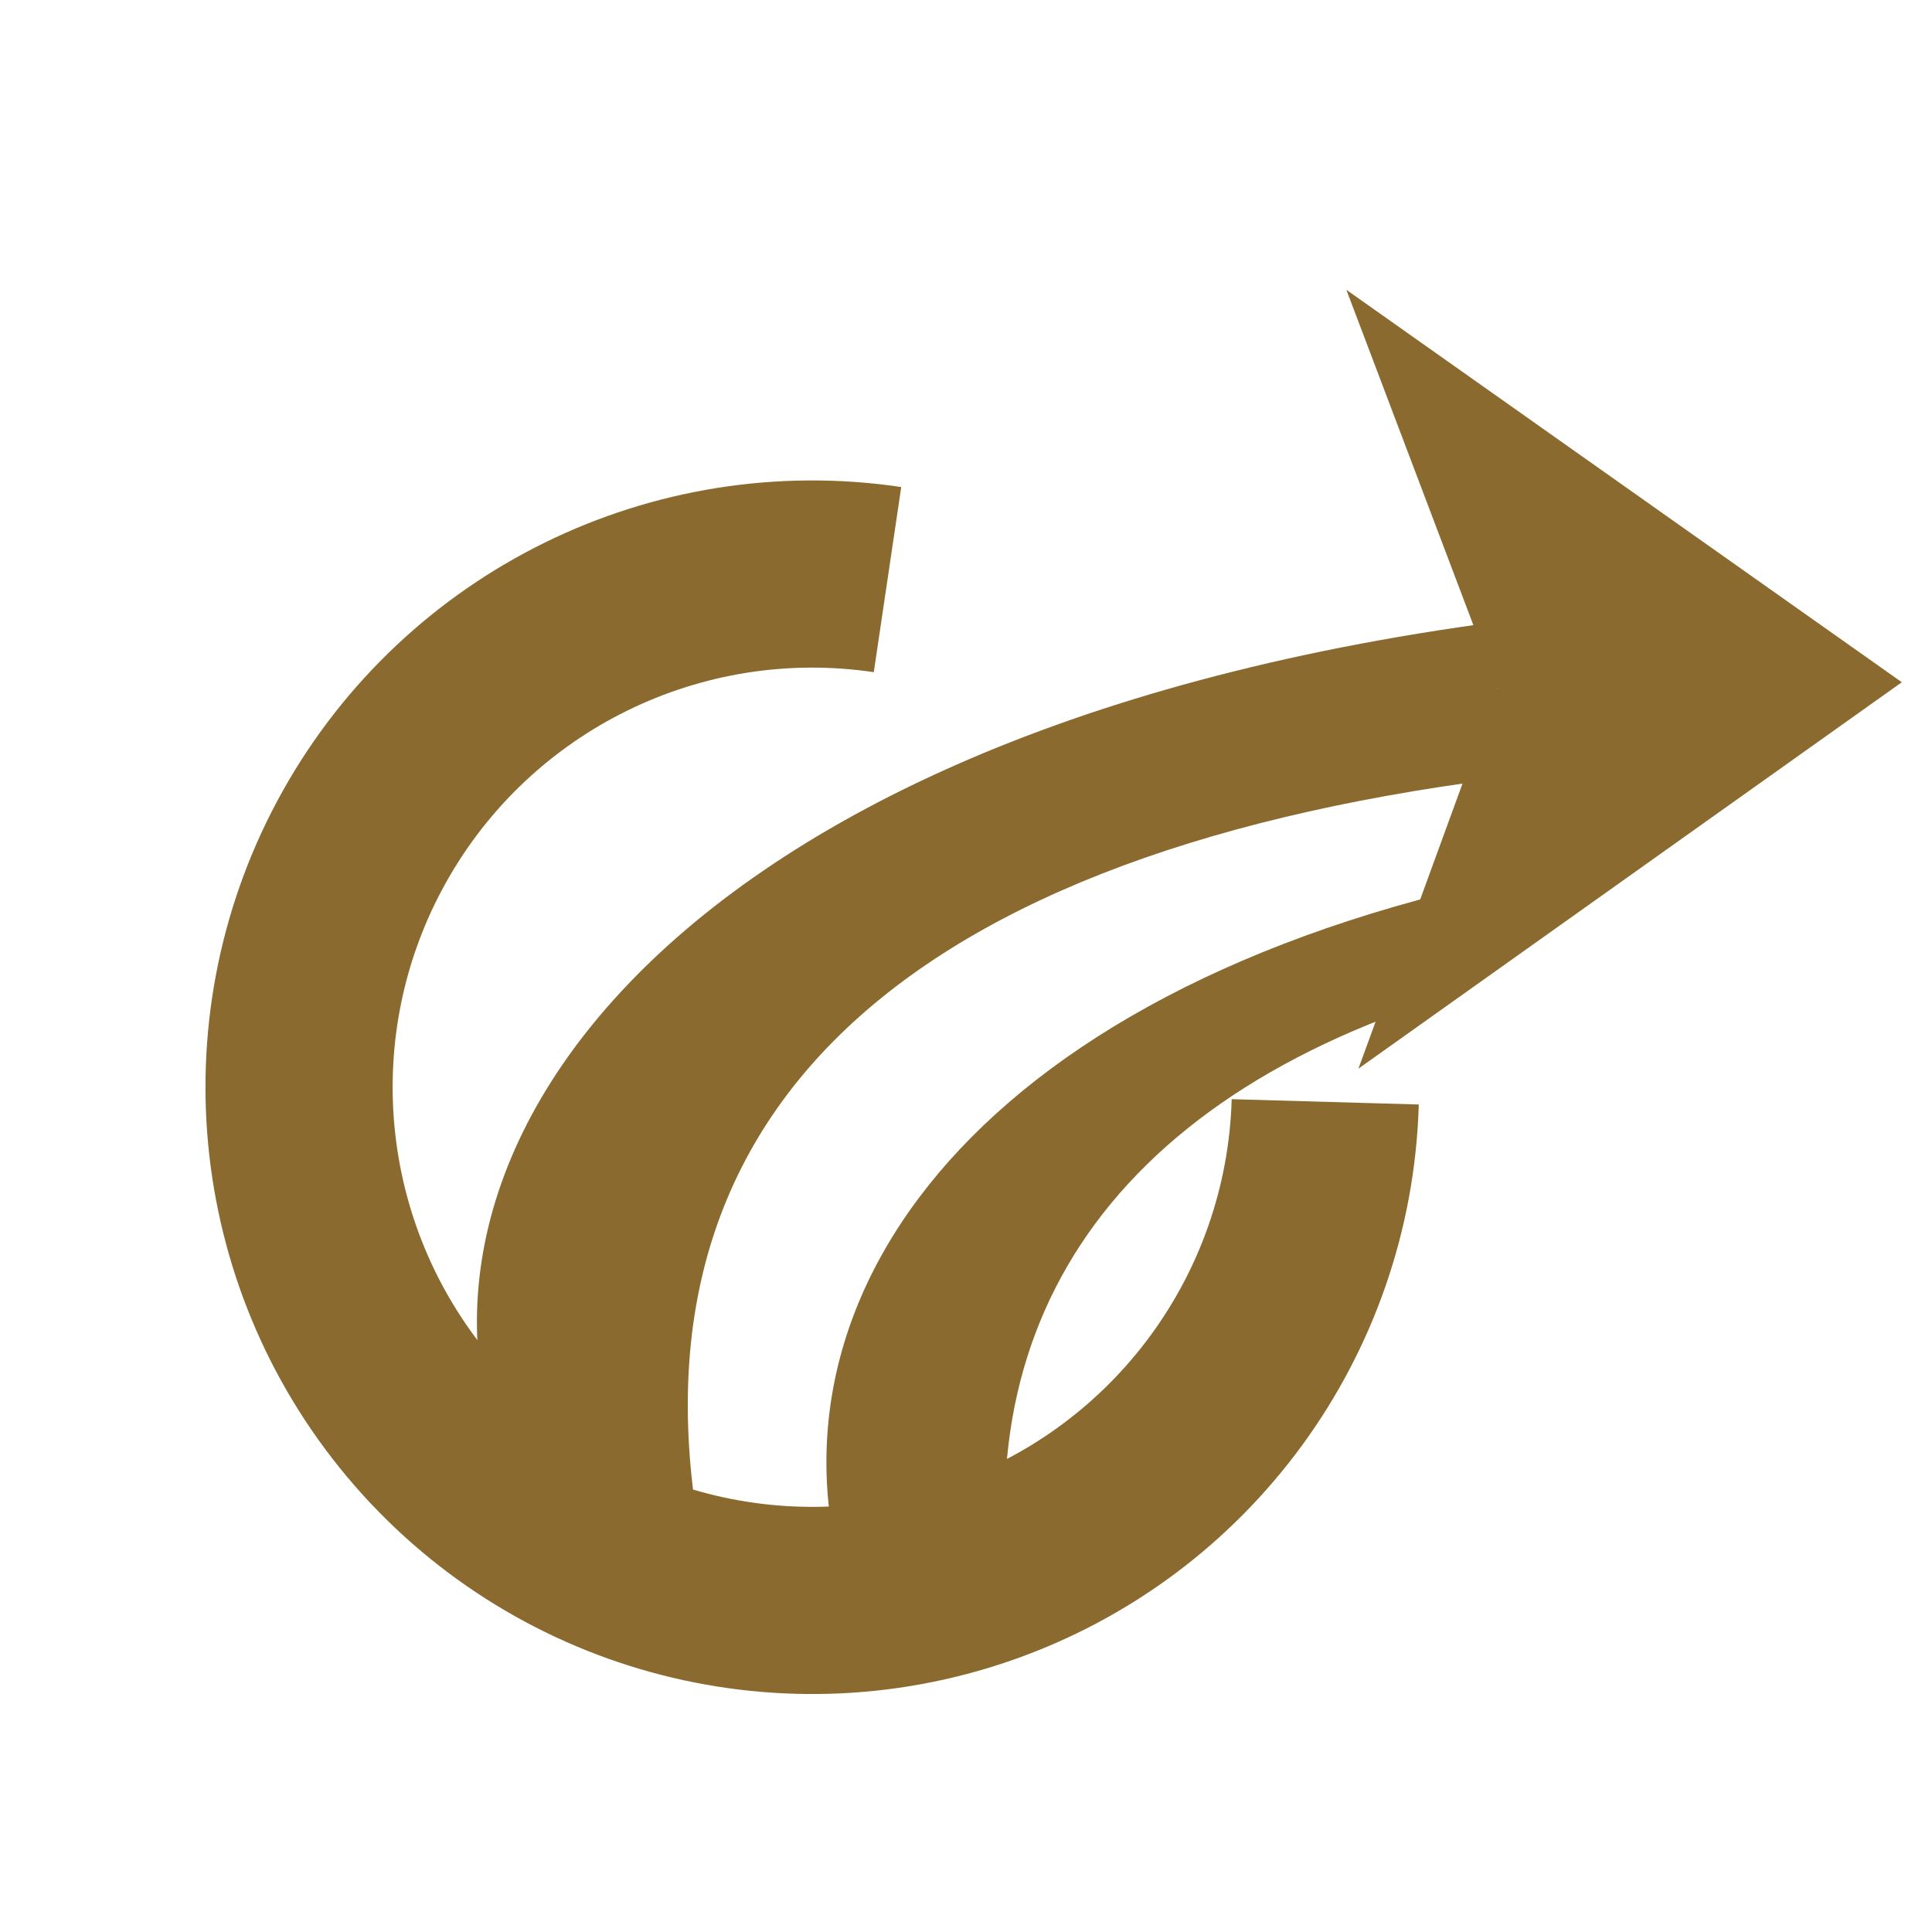
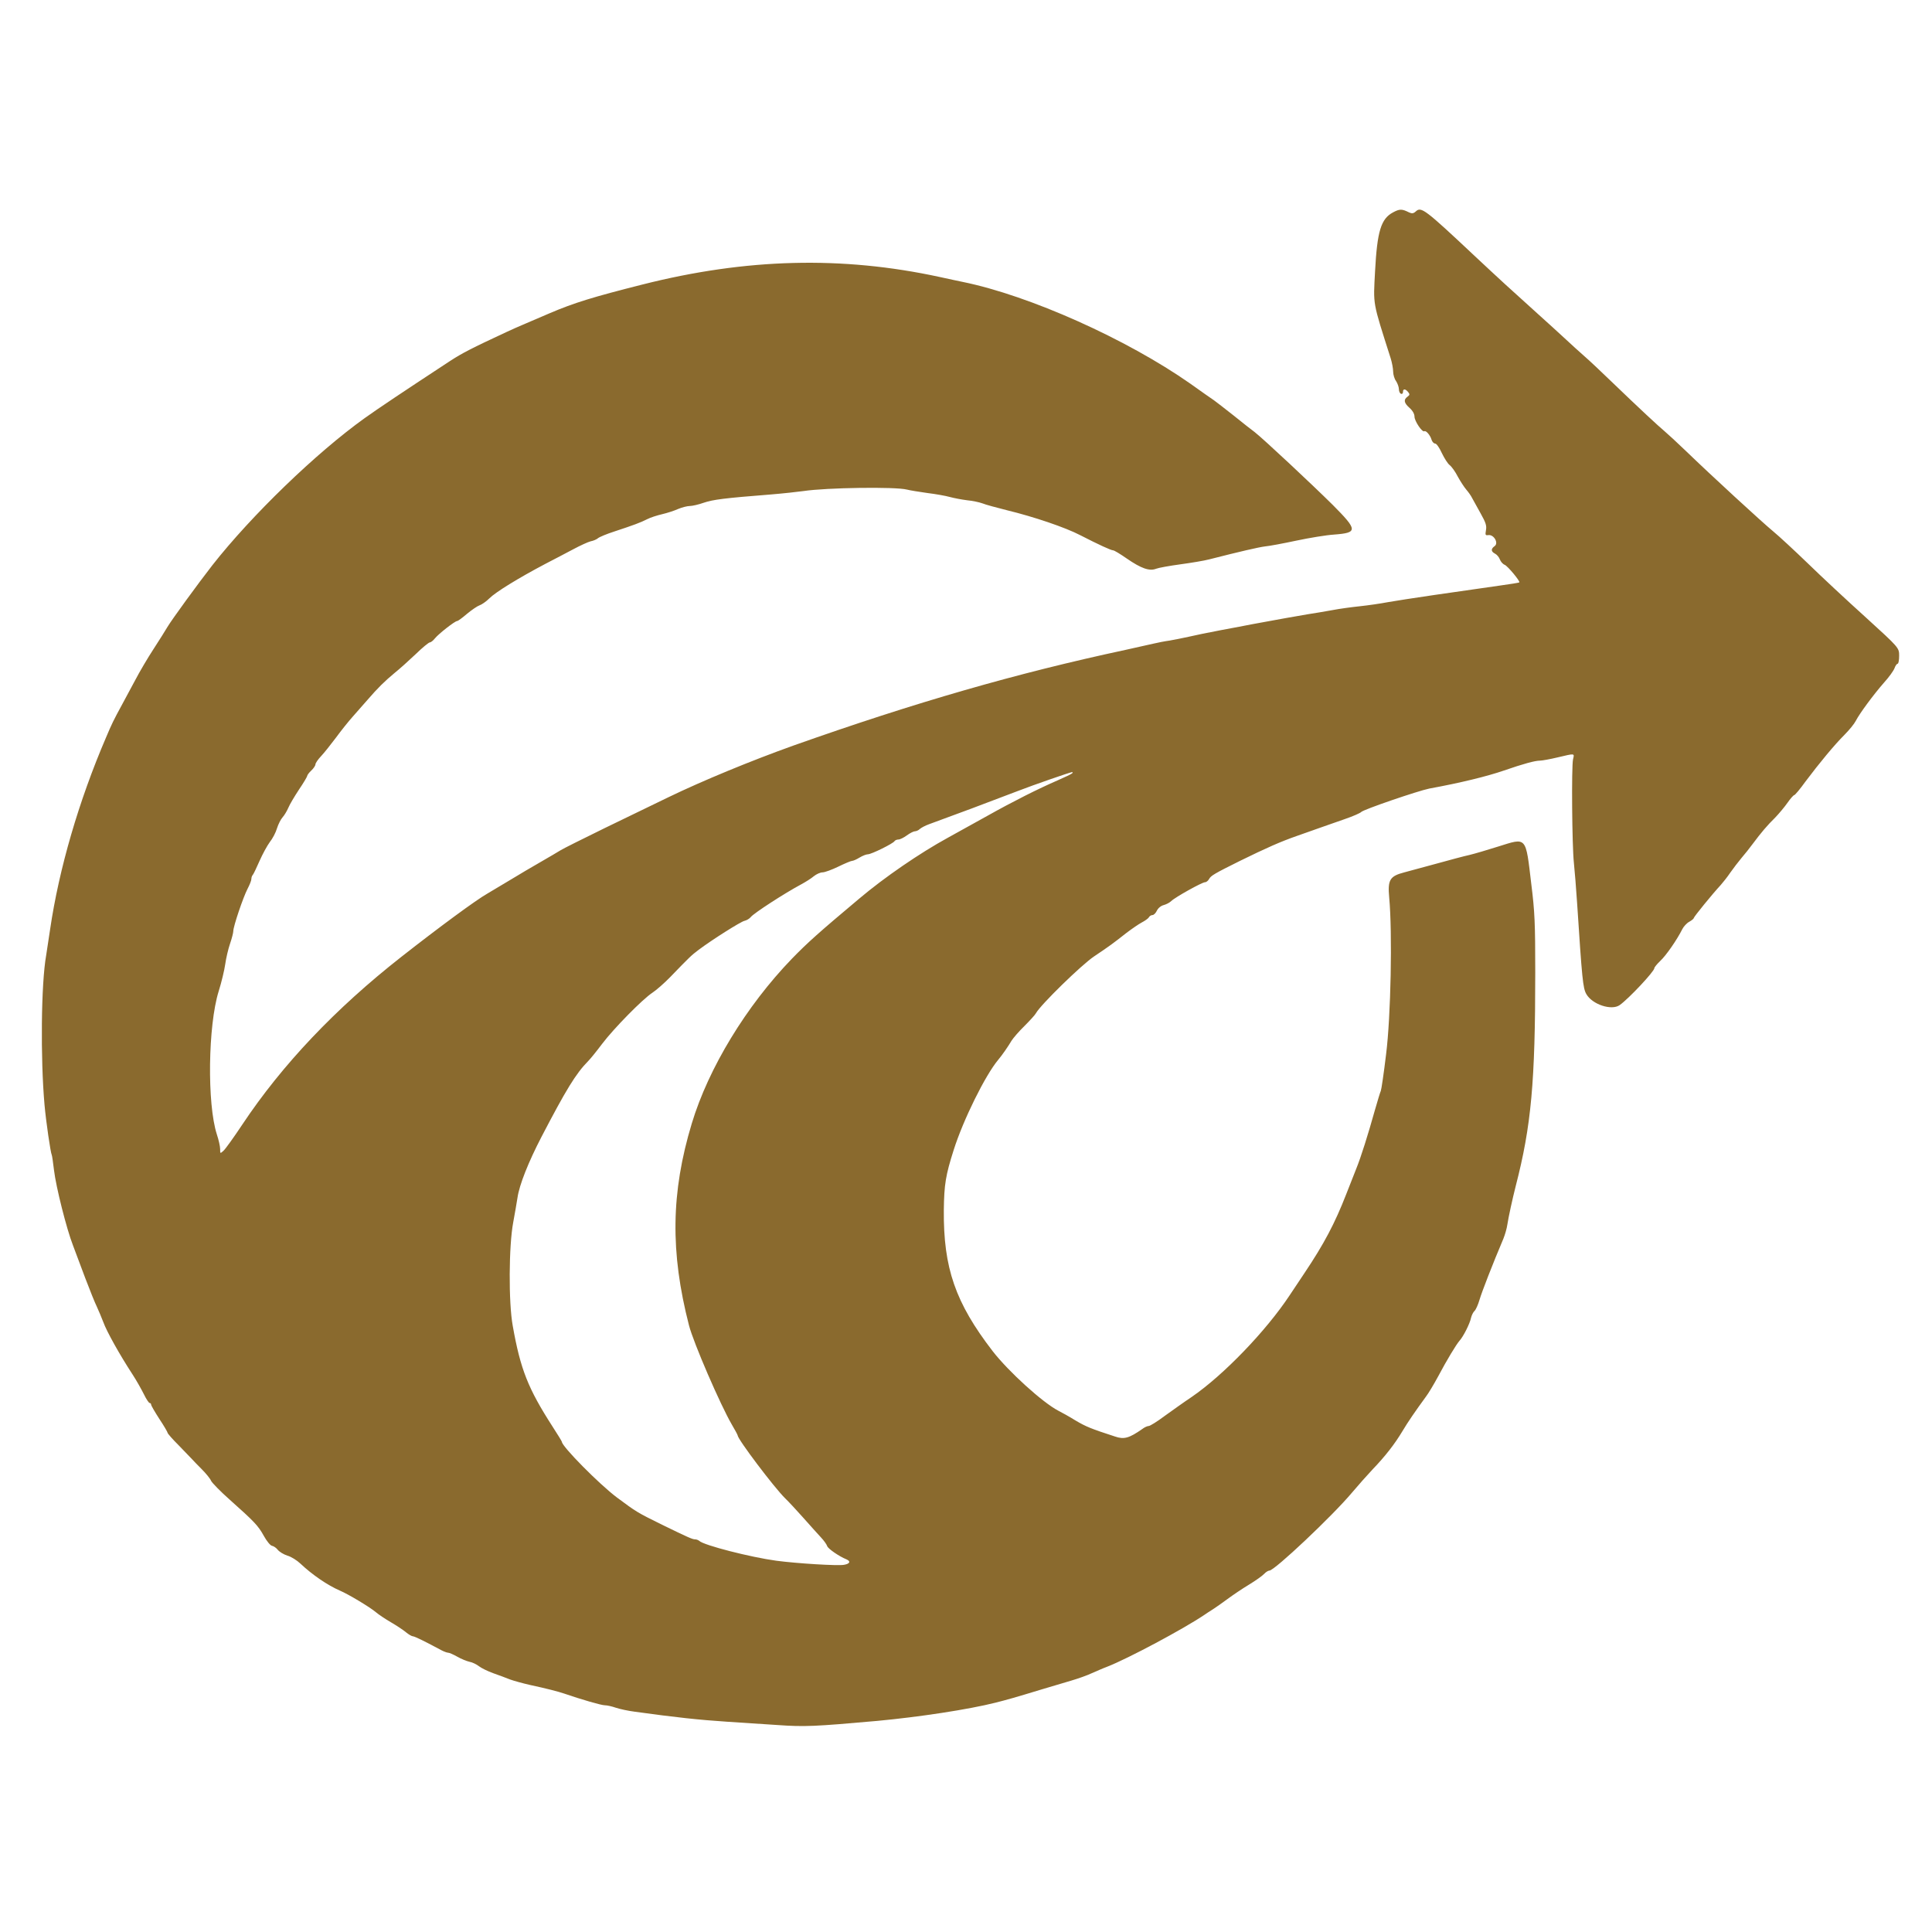
- <svg xmlns="http://www.w3.org/2000/svg" viewBox="0 0 64 64" fill="#8A6A2E" role="img" aria-label="Neon Flow">
-   <path d="M43.9 36.5 A17 17 0 1 1 29.4 19.2" fill="none" stroke="#8A6A2E" stroke-width="6.2" />
-   <path d="M17.6 50.4 C11.4 39.6 21 24.4 49.6 20.6 L49.6 25.8 C29.4 28.4 19.8 37.4 23.6 52.8 Z" />
-   <path d="M28.6 54.2 C24.4 44.4 31 33.6 48.6 29.4 L48.6 32.8 C36.4 36.4 31.6 44.4 33.8 54.6 Z" />
-   <path d="M44.6 9.6 L63 22.6 L45 35.4 L49.6 22.8 Z" />
+ <svg xmlns="http://www.w3.org/2000/svg" viewBox="960.0 206.0 1176.0 1176.0" fill="#8A6A2E" role="img" aria-label="Neon Flow">
+   <g transform="translate(0,2500) scale(0.1,-0.1)" stroke="none">
+     <path d="M18079 21647 c-73 -39 -96 -114 -109 -357 -11 -212 -17 -179 95 -531 8 -26 15 -62 15 -81 0 -18 8 -45 18 -58 9 -14 17 -36 17 -49 0 -13 6 -26 13 -28 6 -3 12 2 12 11 0 21 14 20 31 0 11 -14 11 -18 -4 -29 -25 -18 -21 -38 13 -68 19 -17 30 -37 30 -53 0 -27 47 -97 60 -89 10 6 36 -24 44 -52 4 -13 14 -23 22 -23 8 0 26 -26 40 -57 15 -31 36 -65 48 -74 12 -9 35 -41 50 -71 16 -29 39 -64 51 -78 12 -14 29 -37 36 -52 8 -15 31 -57 52 -94 31 -55 37 -74 32 -101 -5 -30 -4 -33 16 -30 33 3 62 -49 37 -67 -24 -17 -23 -33 2 -46 12 -6 25 -22 30 -36 5 -13 18 -28 29 -32 18 -7 96 -101 89 -107 -2 -2 -57 -11 -123 -20 -236 -33 -592 -85 -675 -100 -47 -9 -124 -20 -171 -25 -48 -5 -124 -15 -170 -24 -46 -8 -113 -20 -149 -25 -60 -10 -190 -33 -335 -60 -33 -7 -121 -23 -195 -37 -74 -14 -162 -32 -195 -40 -33 -7 -85 -18 -115 -23 -30 -4 -75 -13 -100 -19 -25 -6 -101 -23 -170 -38 -663 -142 -1277 -319 -2020 -582 -257 -92 -551 -213 -762 -315 -84 -41 -259 -126 -388 -188 -129 -63 -249 -123 -267 -134 -17 -11 -71 -42 -119 -70 -48 -27 -135 -79 -193 -114 -58 -35 -119 -71 -134 -80 -69 -39 -293 -204 -525 -386 -400 -314 -724 -655 -967 -1020 -51 -77 -103 -149 -114 -159 -21 -19 -21 -19 -21 10 0 16 -9 56 -20 89 -60 185 -54 662 11 871 17 54 35 129 40 165 5 36 18 92 29 124 11 32 20 67 20 77 0 29 60 206 86 256 13 25 24 52 24 61 0 10 4 21 9 26 5 6 23 44 41 85 18 41 46 92 62 114 17 21 37 59 44 84 8 25 23 55 34 67 10 11 26 37 35 58 8 20 38 70 65 111 28 41 50 79 50 83 0 5 11 20 25 33 14 13 25 30 25 37 0 8 16 31 35 51 19 20 59 71 90 112 30 41 77 100 104 130 27 30 66 75 88 100 62 72 106 115 164 163 30 24 88 76 129 115 41 40 80 72 87 72 6 0 20 11 31 25 22 27 121 105 135 105 5 0 32 20 60 44 29 24 63 47 75 51 13 4 41 23 61 43 38 38 176 123 341 210 52 27 129 67 170 89 41 22 89 44 105 48 17 3 37 12 45 19 8 7 53 26 100 41 115 38 159 54 200 75 19 10 60 23 90 30 30 7 74 21 98 32 24 10 56 18 71 18 15 0 54 9 85 20 56 19 125 28 406 50 74 6 165 16 201 21 139 21 559 27 629 9 19 -5 76 -14 125 -21 50 -6 111 -17 136 -24 26 -7 73 -16 105 -20 33 -3 75 -12 94 -19 19 -8 87 -26 150 -42 161 -39 354 -104 446 -152 111 -57 187 -92 200 -92 6 0 43 -22 83 -50 87 -60 138 -78 178 -62 15 6 82 18 148 27 66 9 145 22 175 30 188 48 301 74 340 79 25 2 110 18 190 35 80 17 183 34 230 37 146 11 145 27 -7 180 -123 122 -421 401 -476 444 -18 13 -75 58 -127 100 -52 41 -106 83 -120 93 -14 9 -79 55 -145 102 -387 271 -978 536 -1385 619 -14 3 -77 16 -140 30 -595 129 -1178 114 -1810 -46 -301 -76 -415 -111 -565 -175 -33 -14 -96 -41 -140 -60 -44 -19 -98 -42 -120 -53 -215 -100 -271 -129 -345 -177 -285 -187 -436 -288 -520 -348 -296 -212 -689 -592 -927 -895 -88 -113 -246 -330 -273 -375 -13 -22 -51 -83 -85 -135 -34 -52 -85 -138 -112 -190 -28 -52 -63 -117 -78 -145 -55 -101 -65 -122 -100 -205 -165 -384 -286 -799 -340 -1167 -8 -54 -19 -125 -24 -158 -31 -174 -35 -628 -10 -910 9 -102 37 -293 44 -305 2 -3 8 -45 14 -95 12 -100 76 -355 115 -455 13 -36 47 -126 75 -200 28 -74 60 -153 71 -175 10 -22 28 -64 39 -93 20 -56 100 -199 177 -317 25 -38 56 -94 70 -122 14 -29 30 -53 35 -53 5 0 9 -5 9 -10 0 -6 23 -45 50 -87 28 -42 50 -80 50 -84 0 -5 30 -39 68 -77 37 -38 73 -76 80 -83 7 -8 34 -36 60 -62 26 -26 52 -58 57 -71 6 -12 57 -65 115 -116 149 -133 171 -156 206 -219 17 -31 39 -58 49 -60 11 -2 27 -13 36 -25 10 -12 36 -28 58 -35 23 -6 59 -29 80 -49 71 -67 164 -131 240 -164 52 -22 185 -102 221 -133 14 -12 54 -39 90 -60 36 -21 78 -49 93 -62 16 -13 34 -23 40 -23 11 0 83 -36 172 -84 17 -9 36 -16 43 -16 7 0 32 -11 55 -24 23 -13 56 -27 74 -31 18 -3 44 -16 58 -27 14 -11 54 -31 88 -43 34 -12 80 -29 102 -38 22 -8 76 -23 120 -33 102 -22 172 -40 210 -53 105 -36 225 -71 247 -71 14 0 44 -7 67 -15 24 -8 75 -19 114 -24 253 -35 394 -50 562 -61 77 -5 214 -14 305 -20 169 -12 227 -9 610 25 256 24 553 69 720 111 67 17 111 29 285 82 55 16 134 40 175 52 41 12 98 32 125 45 28 12 70 31 95 40 128 50 464 230 589 314 13 9 37 25 55 36 17 11 57 39 88 62 31 23 90 63 130 87 41 25 82 54 93 66 10 11 25 20 32 20 31 0 385 334 503 475 37 44 94 108 126 142 76 79 134 154 179 229 35 59 82 127 142 209 18 23 52 81 77 127 53 100 110 194 130 217 23 25 63 104 70 139 4 17 14 36 21 42 8 7 22 38 31 69 14 48 81 220 145 371 10 25 21 63 24 85 7 47 31 156 51 235 95 367 119 635 119 1300 0 299 -3 371 -24 538 -35 295 -26 284 -202 229 -63 -20 -141 -43 -174 -51 -33 -7 -125 -32 -205 -54 -80 -22 -166 -45 -192 -52 -88 -23 -102 -45 -92 -153 20 -215 10 -726 -19 -955 -14 -117 -29 -217 -32 -222 -3 -5 -19 -58 -36 -117 -42 -150 -85 -287 -114 -358 -13 -33 -41 -103 -61 -155 -69 -177 -135 -302 -253 -478 -42 -63 -82 -123 -90 -135 -144 -218 -403 -487 -597 -620 -45 -30 -119 -83 -165 -116 -45 -34 -89 -61 -97 -61 -8 0 -26 -8 -40 -19 -79 -55 -110 -64 -165 -45 -145 47 -177 60 -241 98 -37 23 -84 49 -104 59 -96 50 -303 238 -400 363 -227 295 -300 506 -297 859 2 155 11 211 60 365 58 183 191 453 271 549 24 28 63 85 81 116 10 16 45 57 79 90 33 33 65 68 70 78 29 52 276 293 353 345 97 65 117 80 197 143 33 25 75 54 94 64 19 10 39 24 43 31 4 8 14 14 22 14 8 0 20 12 27 27 7 15 25 30 42 34 15 4 36 15 45 24 23 23 188 115 206 115 8 0 19 9 25 20 11 20 33 33 186 109 165 81 249 118 349 153 55 19 123 43 150 53 28 10 91 32 140 49 50 17 95 37 100 43 12 15 349 130 415 143 186 34 351 74 455 110 118 41 189 60 218 60 14 0 63 9 109 20 106 25 102 26 93 -12 -10 -46 -6 -526 5 -628 5 -47 14 -159 20 -250 30 -459 35 -515 56 -551 36 -63 153 -102 203 -67 55 39 211 205 211 225 0 5 16 25 36 44 35 32 102 129 134 193 8 16 27 37 42 45 16 9 28 19 28 23 0 7 112 145 164 201 13 15 40 48 58 75 18 26 49 66 68 89 19 22 51 62 70 88 49 66 88 112 136 159 22 23 55 62 74 89 18 26 37 47 41 47 5 0 36 37 69 83 85 113 175 222 237 284 29 29 60 67 69 85 23 45 108 160 172 233 30 33 58 72 64 88 5 15 14 27 19 27 5 0 9 22 9 48 0 49 0 49 -202 233 -112 101 -271 249 -353 329 -83 80 -178 168 -211 195 -69 57 -379 342 -529 487 -55 53 -116 109 -135 125 -36 30 -143 129 -325 304 -60 58 -132 126 -160 150 -27 24 -82 73 -120 109 -39 36 -108 99 -155 141 -180 162 -242 219 -397 364 -298 280 -322 298 -354 269 -15 -14 -24 -15 -42 -7 -44 22 -57 22 -98 0z m-1954 -3415 c-6 -5 -44 -23 -85 -41 -122 -53 -275 -130 -430 -217 -80 -44 -188 -104 -240 -133 -170 -93 -385 -240 -540 -371 -242 -203 -315 -268 -410 -366 -278 -288 -507 -665 -609 -1002 -127 -420 -132 -784 -17 -1230 27 -105 191 -484 261 -604 19 -32 35 -62 35 -65 0 -23 221 -316 289 -383 20 -19 70 -73 111 -119 41 -46 89 -100 107 -119 18 -19 35 -43 38 -53 5 -16 73 -63 118 -81 27 -12 20 -27 -16 -33 -36 -7 -284 8 -412 25 -155 21 -442 94 -469 121 -6 5 -17 9 -25 9 -16 0 -41 11 -201 89 -154 76 -155 77 -275 166 -108 81 -335 311 -335 339 0 3 -26 45 -57 93 -148 230 -195 347 -242 613 -26 142 -24 488 3 630 10 52 21 120 26 150 11 77 66 216 146 370 149 286 209 385 284 461 14 14 52 61 85 105 72 95 246 272 307 312 23 15 72 58 108 95 117 121 128 132 172 165 81 61 258 173 280 177 13 3 30 13 38 23 19 24 206 145 305 198 28 15 63 37 78 50 16 13 40 24 54 24 13 0 57 16 96 35 39 19 77 35 84 35 7 0 27 9 45 20 18 11 41 20 51 20 21 0 153 65 162 80 3 5 14 10 24 10 9 0 32 11 51 25 19 14 41 25 49 25 8 0 22 6 30 14 9 8 34 21 56 29 103 38 215 79 260 96 169 64 217 82 280 106 98 38 318 114 330 115 6 0 6 -3 0 -8z" />
+   </g>
</svg>
